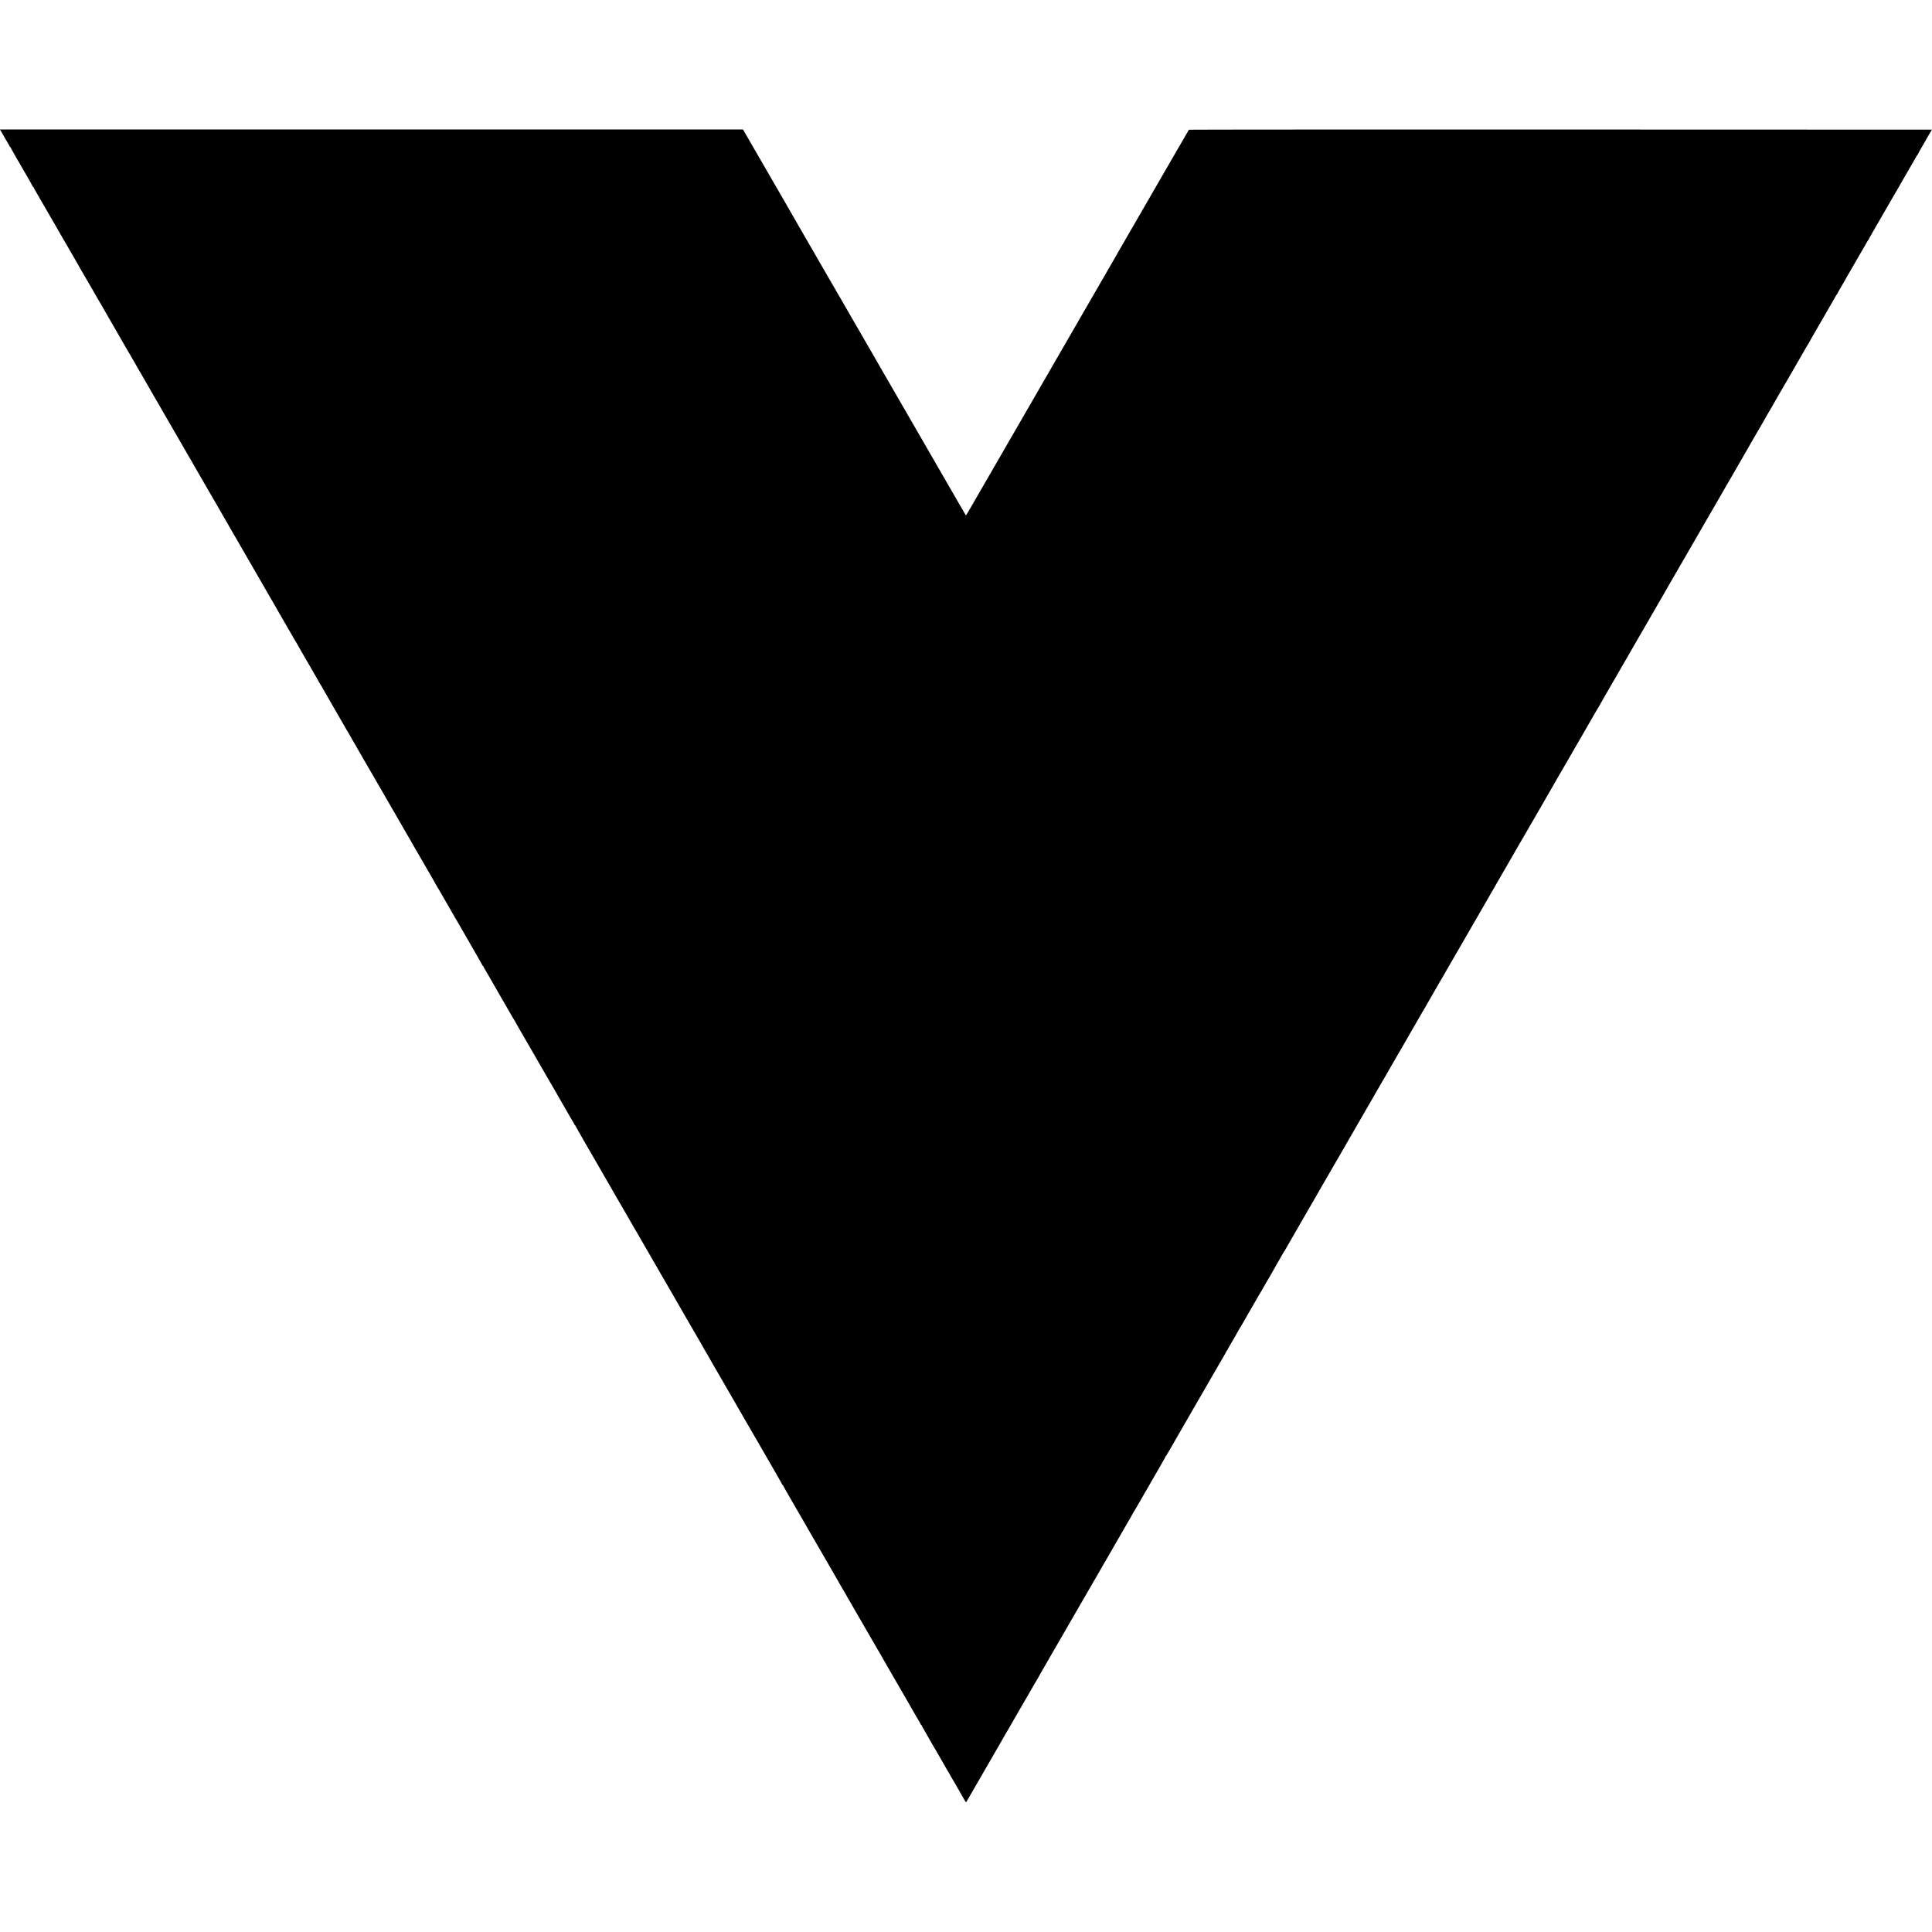
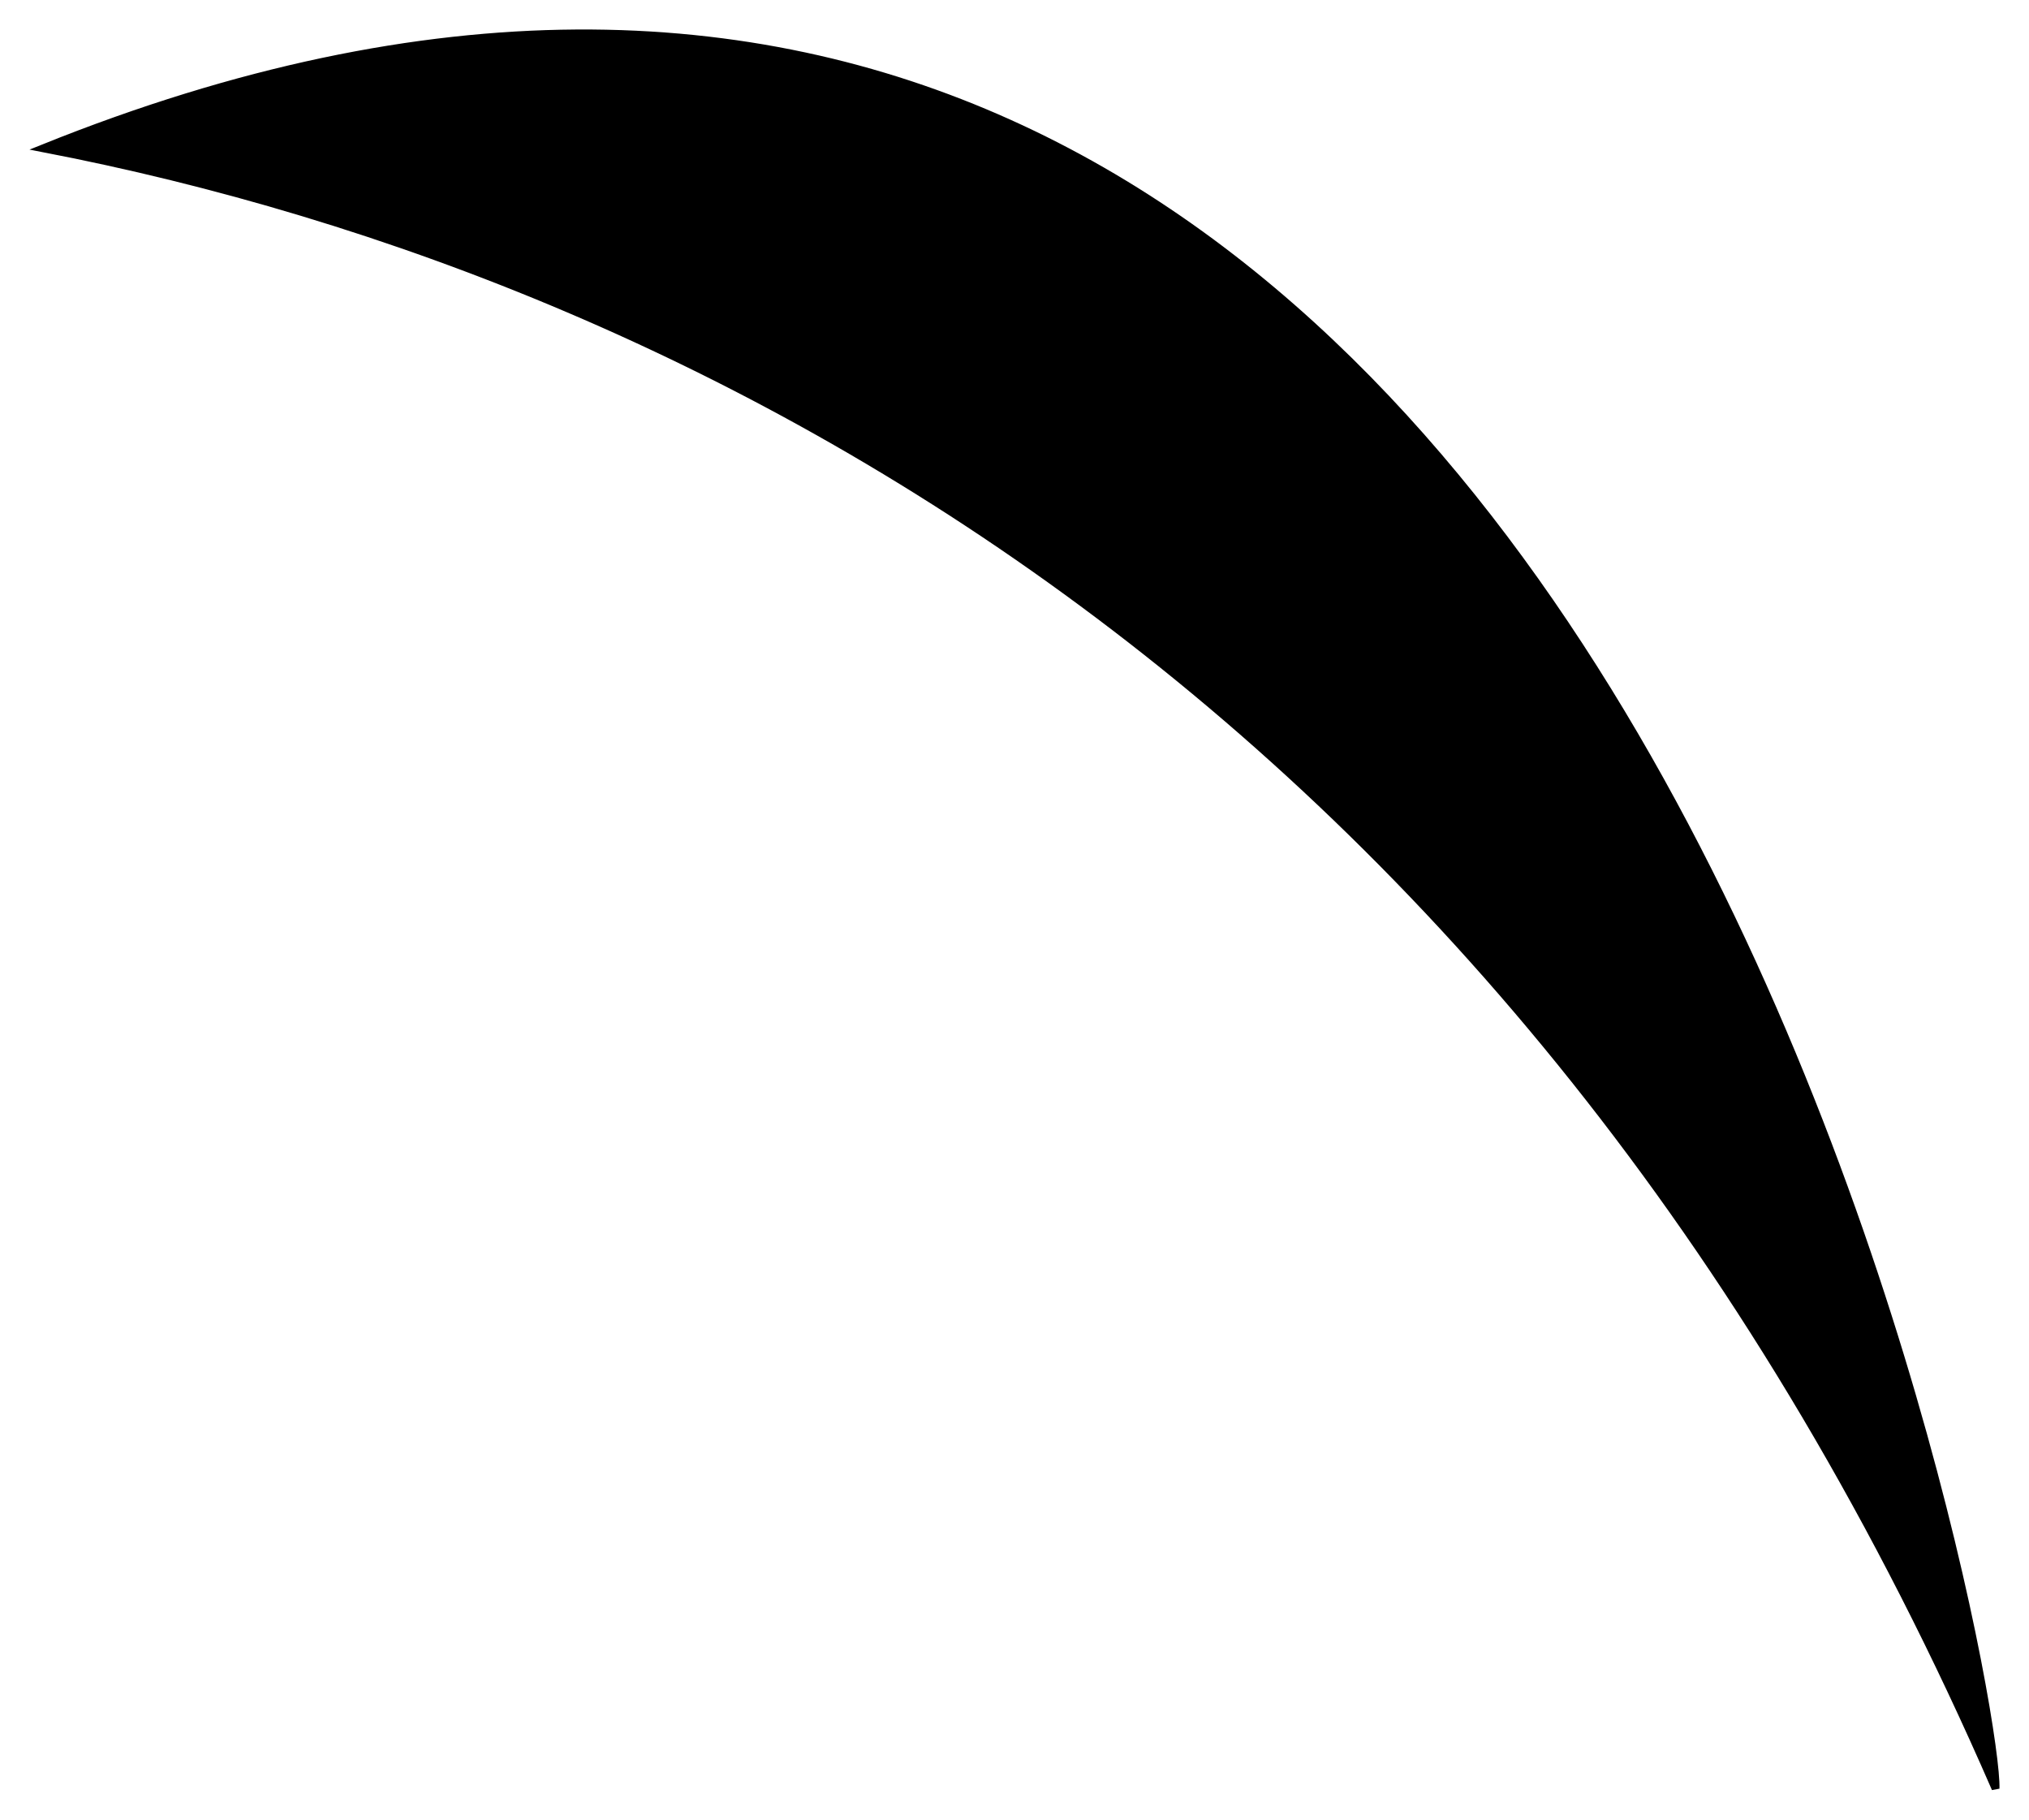
- <svg xmlns="http://www.w3.org/2000/svg" version="1.0" width="16pt" height="16pt" viewBox="0 0 16 16" preserveAspectRatio="xMidYMid meet">
-   <g transform="translate(0,16) scale(0.00032,-0.00032)" fill="#000000" stroke="none">
-     <path d="M18 46618 c45 -75 122 -207 122 -211 0 -2 25 -45 55 -95 30 -50 55 -96 55 -102 0 -5 5 -10 10 -10 6 0 10 -4 10 -9 0 -5 73 -135 161 -288 89 -153 173 -298 187 -323 14 -25 32 -57 41 -72 88 -149 187 -324 189 -335 2 -7 8 -13 13 -13 5 0 9 -4 9 -10 0 -5 46 -89 103 -187 175 -302 490 -846 507 -876 8 -16 20 -36 25 -45 28 -46 290 -498 339 -585 13 -23 74 -129 136 -236 61 -107 123 -215 137 -240 14 -25 29 -50 33 -56 5 -5 23 -37 40 -70 18 -33 38 -67 44 -75 11 -16 21 -33 63 -109 14 -25 29 -50 33 -56 4 -5 21 -35 38 -65 55 -100 261 -455 269 -465 4 -5 14 -21 20 -35 15 -29 41 -75 103 -180 24 -41 52 -88 60 -105 9 -16 57 -100 107 -185 112 -193 362 -626 380 -660 8 -14 23 -38 33 -55 11 -16 23 -37 27 -45 4 -8 26 -46 48 -85 23 -38 53 -90 67 -115 46 -81 64 -113 178 -310 62 -107 121 -210 132 -227 37 -67 56 -99 85 -148 16 -27 32 -57 36 -65 4 -8 15 -27 25 -42 9 -15 53 -89 96 -165 44 -76 177 -307 296 -513 120 -206 268 -463 330 -570 131 -227 117 -203 200 -348 36 -62 73 -125 82 -140 10 -15 21 -34 25 -42 4 -8 20 -37 36 -65 17 -27 38 -65 48 -82 49 -85 64 -111 87 -153 13 -25 28 -49 32 -55 4 -5 78 -134 165 -285 87 -151 166 -288 176 -305 10 -16 26 -43 35 -59 9 -17 125 -217 257 -445 132 -229 253 -441 270 -471 17 -30 45 -79 64 -108 18 -29 33 -54 33 -57 0 -2 20 -37 44 -77 24 -40 123 -212 221 -383 97 -170 190 -330 205 -355 16 -25 39 -65 53 -90 13 -25 81 -144 152 -265 70 -121 137 -238 150 -260 12 -22 37 -65 55 -95 18 -30 43 -73 55 -95 12 -22 48 -85 80 -140 77 -132 163 -280 190 -330 13 -22 71 -123 130 -225 59 -102 116 -199 126 -217 10 -17 29 -50 43 -72 15 -22 26 -43 26 -45 0 -2 27 -50 60 -106 33 -56 60 -103 60 -105 0 -2 55 -98 90 -155 8 -14 182 -316 239 -414 13 -22 45 -79 72 -124 27 -46 49 -86 49 -89 0 -2 14 -24 30 -48 16 -24 30 -46 30 -49 0 -5 74 -135 100 -176 5 -8 24 -42 43 -75 50 -88 58 -101 262 -455 104 -179 199 -345 213 -370 14 -25 28 -49 32 -55 4 -5 17 -26 28 -45 10 -19 62 -109 114 -200 114 -197 133 -230 170 -295 16 -27 33 -57 38 -65 17 -28 96 -165 103 -180 4 -8 16 -28 26 -45 10 -16 77 -131 148 -255 72 -124 181 -313 243 -420 62 -107 121 -209 131 -227 35 -62 323 -560 392 -678 38 -66 83 -145 100 -175 16 -30 33 -59 37 -65 4 -5 17 -27 29 -47 34 -61 56 -100 90 -156 17 -29 31 -55 31 -57 0 -2 17 -32 39 -67 21 -35 134 -229 251 -433 117 -203 235 -407 261 -451 27 -45 49 -85 49 -88 0 -4 8 -19 19 -34 15 -21 200 -341 309 -533 10 -19 33 -58 51 -87 17 -29 31 -54 31 -56 0 -2 25 -44 55 -94 30 -50 55 -95 55 -98 0 -4 6 -15 14 -23 7 -9 27 -41 43 -71 17 -30 170 -297 342 -594 171 -296 311 -542 311 -547 0 -5 5 -9 10 -9 6 0 10 -4 10 -10 0 -5 22 -47 49 -92 27 -46 58 -99 68 -118 24 -43 81 -140 93 -160 5 -8 66 -114 135 -235 69 -121 130 -227 135 -235 12 -21 259 -447 283 -490 10 -19 28 -47 38 -62 11 -14 19 -29 19 -32 0 -3 37 -69 83 -148 99 -170 305 -526 337 -583 13 -22 31 -53 41 -70 11 -16 22 -37 26 -45 7 -14 82 -146 103 -180 14 -24 181 -311 205 -355 13 -22 46 -80 75 -130 29 -49 64 -110 78 -135 14 -25 51 -88 82 -140 31 -52 59 -102 63 -110 4 -8 18 -33 31 -55 205 -353 284 -489 309 -535 17 -30 45 -78 62 -106 18 -28 36 -60 39 -72 4 -12 12 -22 17 -22 5 0 9 -4 9 -10 0 -5 109 -197 241 -427 133 -230 250 -431 259 -448 51 -90 222 -385 280 -485 37 -63 78 -135 92 -160 14 -25 67 -117 118 -205 51 -88 101 -175 111 -193 34 -58 55 -95 149 -257 51 -88 101 -173 110 -190 9 -16 76 -131 147 -255 72 -124 140 -241 151 -260 61 -108 281 -489 355 -615 38 -66 77 -133 87 -150 35 -63 91 -161 100 -175 14 -23 99 -169 128 -220 54 -97 135 -235 142 -245 4 -5 20 -32 35 -60 26 -48 238 -416 276 -480 10 -16 26 -46 37 -65 30 -53 382 -661 403 -695 10 -16 22 -37 26 -45 4 -8 26 -48 50 -88 24 -41 43 -75 43 -77 0 -2 22 -40 50 -85 27 -45 50 -84 50 -86 0 -3 38 -69 83 -147 84 -142 302 -520 340 -587 10 -19 34 -60 52 -90 18 -30 44 -75 57 -100 14 -25 45 -79 70 -120 25 -41 56 -96 70 -121 14 -25 77 -133 138 -240 62 -107 122 -210 132 -229 25 -43 310 -535 337 -581 11 -19 26 -45 34 -59 17 -32 238 -414 266 -460 11 -19 24 -41 28 -49 3 -7 75 -133 160 -278 84 -146 153 -269 153 -274 0 -5 5 -9 10 -9 6 0 10 -4 10 -10 0 -5 82 -150 181 -322 182 -314 201 -346 240 -415 12 -21 80 -139 152 -263 71 -124 141 -245 155 -270 14 -25 28 -49 32 -55 6 -8 145 -248 220 -380 37 -66 209 -362 229 -395 11 -19 24 -42 28 -49 4 -8 67 -118 140 -243 73 -125 133 -230 133 -233 0 -2 15 -28 33 -57 19 -29 47 -78 64 -108 17 -30 53 -93 79 -139 53 -90 82 -141 157 -272 82 -142 115 -199 381 -659 142 -245 268 -463 281 -485 12 -22 71 -125 132 -230 60 -104 172 -298 248 -430 76 -132 146 -253 156 -270 11 -16 22 -36 26 -44 3 -8 30 -54 60 -103 29 -49 53 -91 53 -93 0 -3 18 -34 40 -70 22 -36 40 -67 40 -69 0 -2 37 -66 81 -142 45 -77 98 -168 119 -204 20 -36 47 -81 58 -100 12 -19 27 -47 33 -62 6 -16 15 -28 20 -28 5 0 9 -4 9 -9 0 -6 63 -118 140 -251 77 -133 140 -243 140 -245 0 -2 18 -33 41 -70 22 -37 49 -83 60 -101 10 -19 29 -51 40 -71 25 -45 109 -189 126 -218 7 -11 17 -29 22 -40 6 -11 22 -38 35 -60 14 -22 37 -62 52 -90 14 -27 35 -62 45 -77 11 -14 19 -29 19 -32 0 -3 18 -35 40 -71 22 -36 40 -67 40 -69 0 -2 19 -35 42 -72 23 -38 55 -94 72 -124 26 -47 139 -244 171 -298 6 -9 21 -36 34 -60 28 -48 37 -51 51 -19 6 12 19 36 29 52 10 17 27 46 38 65 11 19 104 181 208 360 103 179 199 345 213 370 14 25 42 74 64 109 21 34 38 65 38 67 0 2 18 33 40 69 22 36 40 67 40 69 0 3 177 310 199 346 16 26 136 234 140 244 2 5 25 44 52 88 27 44 49 81 49 84 0 2 18 34 40 70 22 36 40 67 40 69 0 2 20 36 43 77 35 58 169 289 297 513 9 17 50 86 90 155 40 69 86 150 103 180 16 30 35 62 41 70 6 8 16 24 22 35 35 64 72 129 167 293 59 100 116 199 127 220 11 20 30 53 41 72 43 72 1070 1850 1121 1940 14 25 65 113 113 195 48 83 96 166 107 185 10 19 28 50 38 68 11 18 73 124 137 235 64 111 175 303 246 427 71 124 173 299 225 390 52 91 116 202 143 248 27 45 49 85 49 89 0 4 6 14 14 22 7 9 28 43 46 76 26 47 251 436 378 655 11 19 29 51 40 70 11 19 101 176 201 348 99 172 181 317 181 323 0 5 5 9 10 9 6 0 10 5 10 11 0 6 8 23 18 37 11 15 32 52 49 82 16 30 130 228 253 440 122 212 234 405 248 430 13 25 39 70 57 100 39 65 69 117 130 225 25 44 50 87 55 95 12 19 78 134 220 380 61 107 129 224 150 260 161 277 222 382 246 425 15 28 47 83 71 123 24 41 43 78 43 83 0 5 4 9 8 9 4 0 13 12 19 28 7 15 23 45 36 67 66 110 277 478 277 483 0 3 6 13 14 21 7 9 27 41 43 71 17 30 45 80 63 110 34 57 375 649 394 685 6 11 16 27 22 35 6 8 26 42 44 75 18 33 41 74 51 90 10 17 24 41 32 55 54 97 72 128 88 152 11 14 19 28 19 30 0 3 79 141 175 308 96 167 175 305 175 308 0 3 6 13 14 21 7 9 26 39 41 66 33 60 276 483 338 587 24 40 46 80 50 88 4 8 13 24 20 35 14 23 95 163 125 215 11 19 52 91 92 160 40 69 80 139 90 155 9 17 103 179 207 360 105 182 200 346 211 365 103 181 463 802 489 845 7 11 15 27 19 35 4 8 29 51 55 95 64 110 828 1433 848 1470 9 17 24 41 33 55 9 14 29 48 45 77 15 28 52 93 82 145 30 51 62 107 71 123 17 30 231 398 400 690 51 88 103 179 115 202 12 23 26 48 32 55 6 7 24 38 40 68 17 30 61 107 98 170 37 63 84 144 103 180 19 36 41 72 48 81 8 8 14 18 14 21 0 4 27 51 59 106 32 55 72 124 89 154 16 29 71 125 122 213 51 88 104 180 118 205 13 25 28 50 32 55 4 6 17 26 28 45 11 19 45 80 77 135 31 55 66 116 77 135 11 19 88 152 171 295 401 694 620 1072 650 1125 11 19 87 152 170 295 83 143 158 273 166 288 9 16 21 36 26 45 6 9 31 52 55 96 25 43 54 94 66 115 11 20 95 164 186 321 91 157 173 299 182 315 9 17 26 46 37 65 12 19 66 114 121 210 56 96 108 186 117 200 8 14 24 40 34 59 24 45 383 664 412 713 5 9 17 29 26 45 15 28 120 210 241 419 36 61 68 117 72 125 4 8 12 23 19 34 35 57 245 420 262 453 11 20 35 61 53 90 17 29 32 54 32 56 0 3 28 51 62 108 33 57 70 119 80 138 10 19 23 42 28 50 5 8 32 53 59 100 27 47 149 258 271 470 122 212 234 405 248 430 30 53 62 108 80 135 6 11 15 27 19 35 4 8 85 150 181 315 96 165 187 323 202 350 31 56 116 202 130 225 5 8 25 42 43 75 19 33 92 159 162 280 149 257 157 271 202 350 19 33 38 67 43 75 9 14 228 392 275 475 12 22 55 96 95 165 40 69 80 139 90 155 24 42 202 350 221 383 9 15 27 47 41 72 14 25 75 131 136 236 61 106 121 210 134 232 99 172 271 470 279 482 5 8 23 40 40 70 18 30 81 141 142 245 60 105 121 210 135 235 14 25 71 124 127 220 56 96 143 247 194 335 51 88 96 167 102 175 14 24 180 311 204 355 23 43 340 590 356 615 5 8 50 87 101 175 171 301 517 898 582 1008 25 43 46 81 46 83 0 2 12 23 27 47 14 23 40 67 56 97 16 30 35 62 42 70 7 8 15 22 18 30 4 8 20 38 37 65 16 28 33 57 37 65 6 12 111 196 143 250 5 8 55 95 112 193 57 98 113 195 126 215 12 20 27 46 32 57 6 11 14 27 20 35 5 8 76 130 156 270 80 140 165 287 187 325 23 39 52 90 66 115 13 25 30 52 37 61 8 8 14 18 14 21 0 4 41 77 92 165 50 87 175 302 276 478 101 176 208 360 236 408 28 49 67 117 86 152 19 35 41 70 48 77 6 6 12 15 12 19 0 7 124 224 167 291 12 21 23 40 23 42 0 2 21 40 46 83 26 43 55 92 64 109 54 95 327 568 354 614 19 30 45 75 59 100 71 128 82 145 89 148 4 2 8 8 8 13 0 5 42 82 94 172 311 538 496 858 518 897 14 25 40 70 58 100 18 30 42 71 53 90 10 19 79 139 152 265 73 127 142 246 153 265 10 19 43 76 72 125 29 50 63 108 75 130 65 116 80 140 87 143 4 2 8 8 8 12 0 8 114 212 140 250 6 8 14 24 20 35 5 11 54 97 108 190 l100 170 -9611 3 c-5286 1 -9614 -1 -9618 -5 -5 -6 -419 -719 -619 -1068 -89 -155 -267 -463 -323 -560 -38 -66 -81 -140 -95 -165 -31 -56 -263 -457 -526 -910 -110 -190 -224 -388 -254 -440 -29 -52 -61 -109 -71 -125 -23 -39 -243 -420 -268 -465 -11 -19 -204 -352 -428 -740 -224 -388 -477 -826 -563 -975 -85 -148 -185 -322 -222 -385 -37 -63 -120 -207 -185 -320 -65 -113 -177 -306 -248 -430 -72 -124 -172 -297 -222 -385 -51 -88 -142 -245 -202 -350 -131 -226 -247 -427 -408 -705 -65 -113 -249 -432 -410 -710 -160 -278 -388 -673 -506 -877 -118 -205 -216 -373 -219 -373 -3 0 -52 82 -109 183 -58 100 -144 250 -192 332 -95 164 -402 696 -647 1120 -85 149 -228 396 -317 550 -212 365 -982 1700 -1008 1745 -10 19 -43 76 -72 125 -29 50 -64 110 -77 135 -14 25 -63 110 -110 190 -47 80 -96 165 -110 190 -14 25 -99 171 -188 325 -89 154 -174 300 -188 325 -13 25 -64 113 -112 195 -48 83 -140 242 -205 355 -65 113 -183 317 -263 454 -79 137 -152 264 -163 282 -50 89 -335 583 -354 614 -12 19 -34 58 -50 85 -15 28 -129 226 -253 440 -124 215 -235 408 -247 430 -12 22 -69 121 -127 220 -58 99 -226 389 -373 645 -148 256 -324 561 -392 678 -67 117 -134 232 -147 255 -13 23 -33 59 -46 80 l-22 37 -9615 0 -9615 0 20 -32z" />
+ <svg xmlns="http://www.w3.org/2000/svg" xmlns:xlink="http://www.w3.org/1999/xlink" id="svg8" version="1.1" viewBox="0 0 68.745 61.637" height="61.637mm" width="68.745mm">
+   <defs id="defs2">
+     <linearGradient id="linearGradient849">
+       <stop id="stop845" offset="0" style="stop-color:#000000;stop-opacity:1;" />
+       <stop id="stop847" offset="1" style="stop-color:#000000;stop-opacity:0;" />
+     </linearGradient>
+     <linearGradient gradientUnits="userSpaceOnUse" y2="170" x2="18.521" y1="129.644" x1="-5.341" id="linearGradient851" xlink:href="#linearGradient849" />
+   </defs>
+   <g transform="translate(1.465837,1.709361)" id="layer1">
+     <g id="g825">
+       <path id="path819" d="M 3.3333333e-6,3.313 C 52.989,-18.008 66.287,55.068 66.146,58.875 50.336,22.498 22.962,7.744 3.3333333e-6,3.313 Z" style="fill:#000000;fill-opacity:1;stroke:#000000;stroke-width:0.265px;stroke-linecap:butt;stroke-linejoin:miter;stroke-opacity:1" />
+     </g>
  </g>
</svg>
